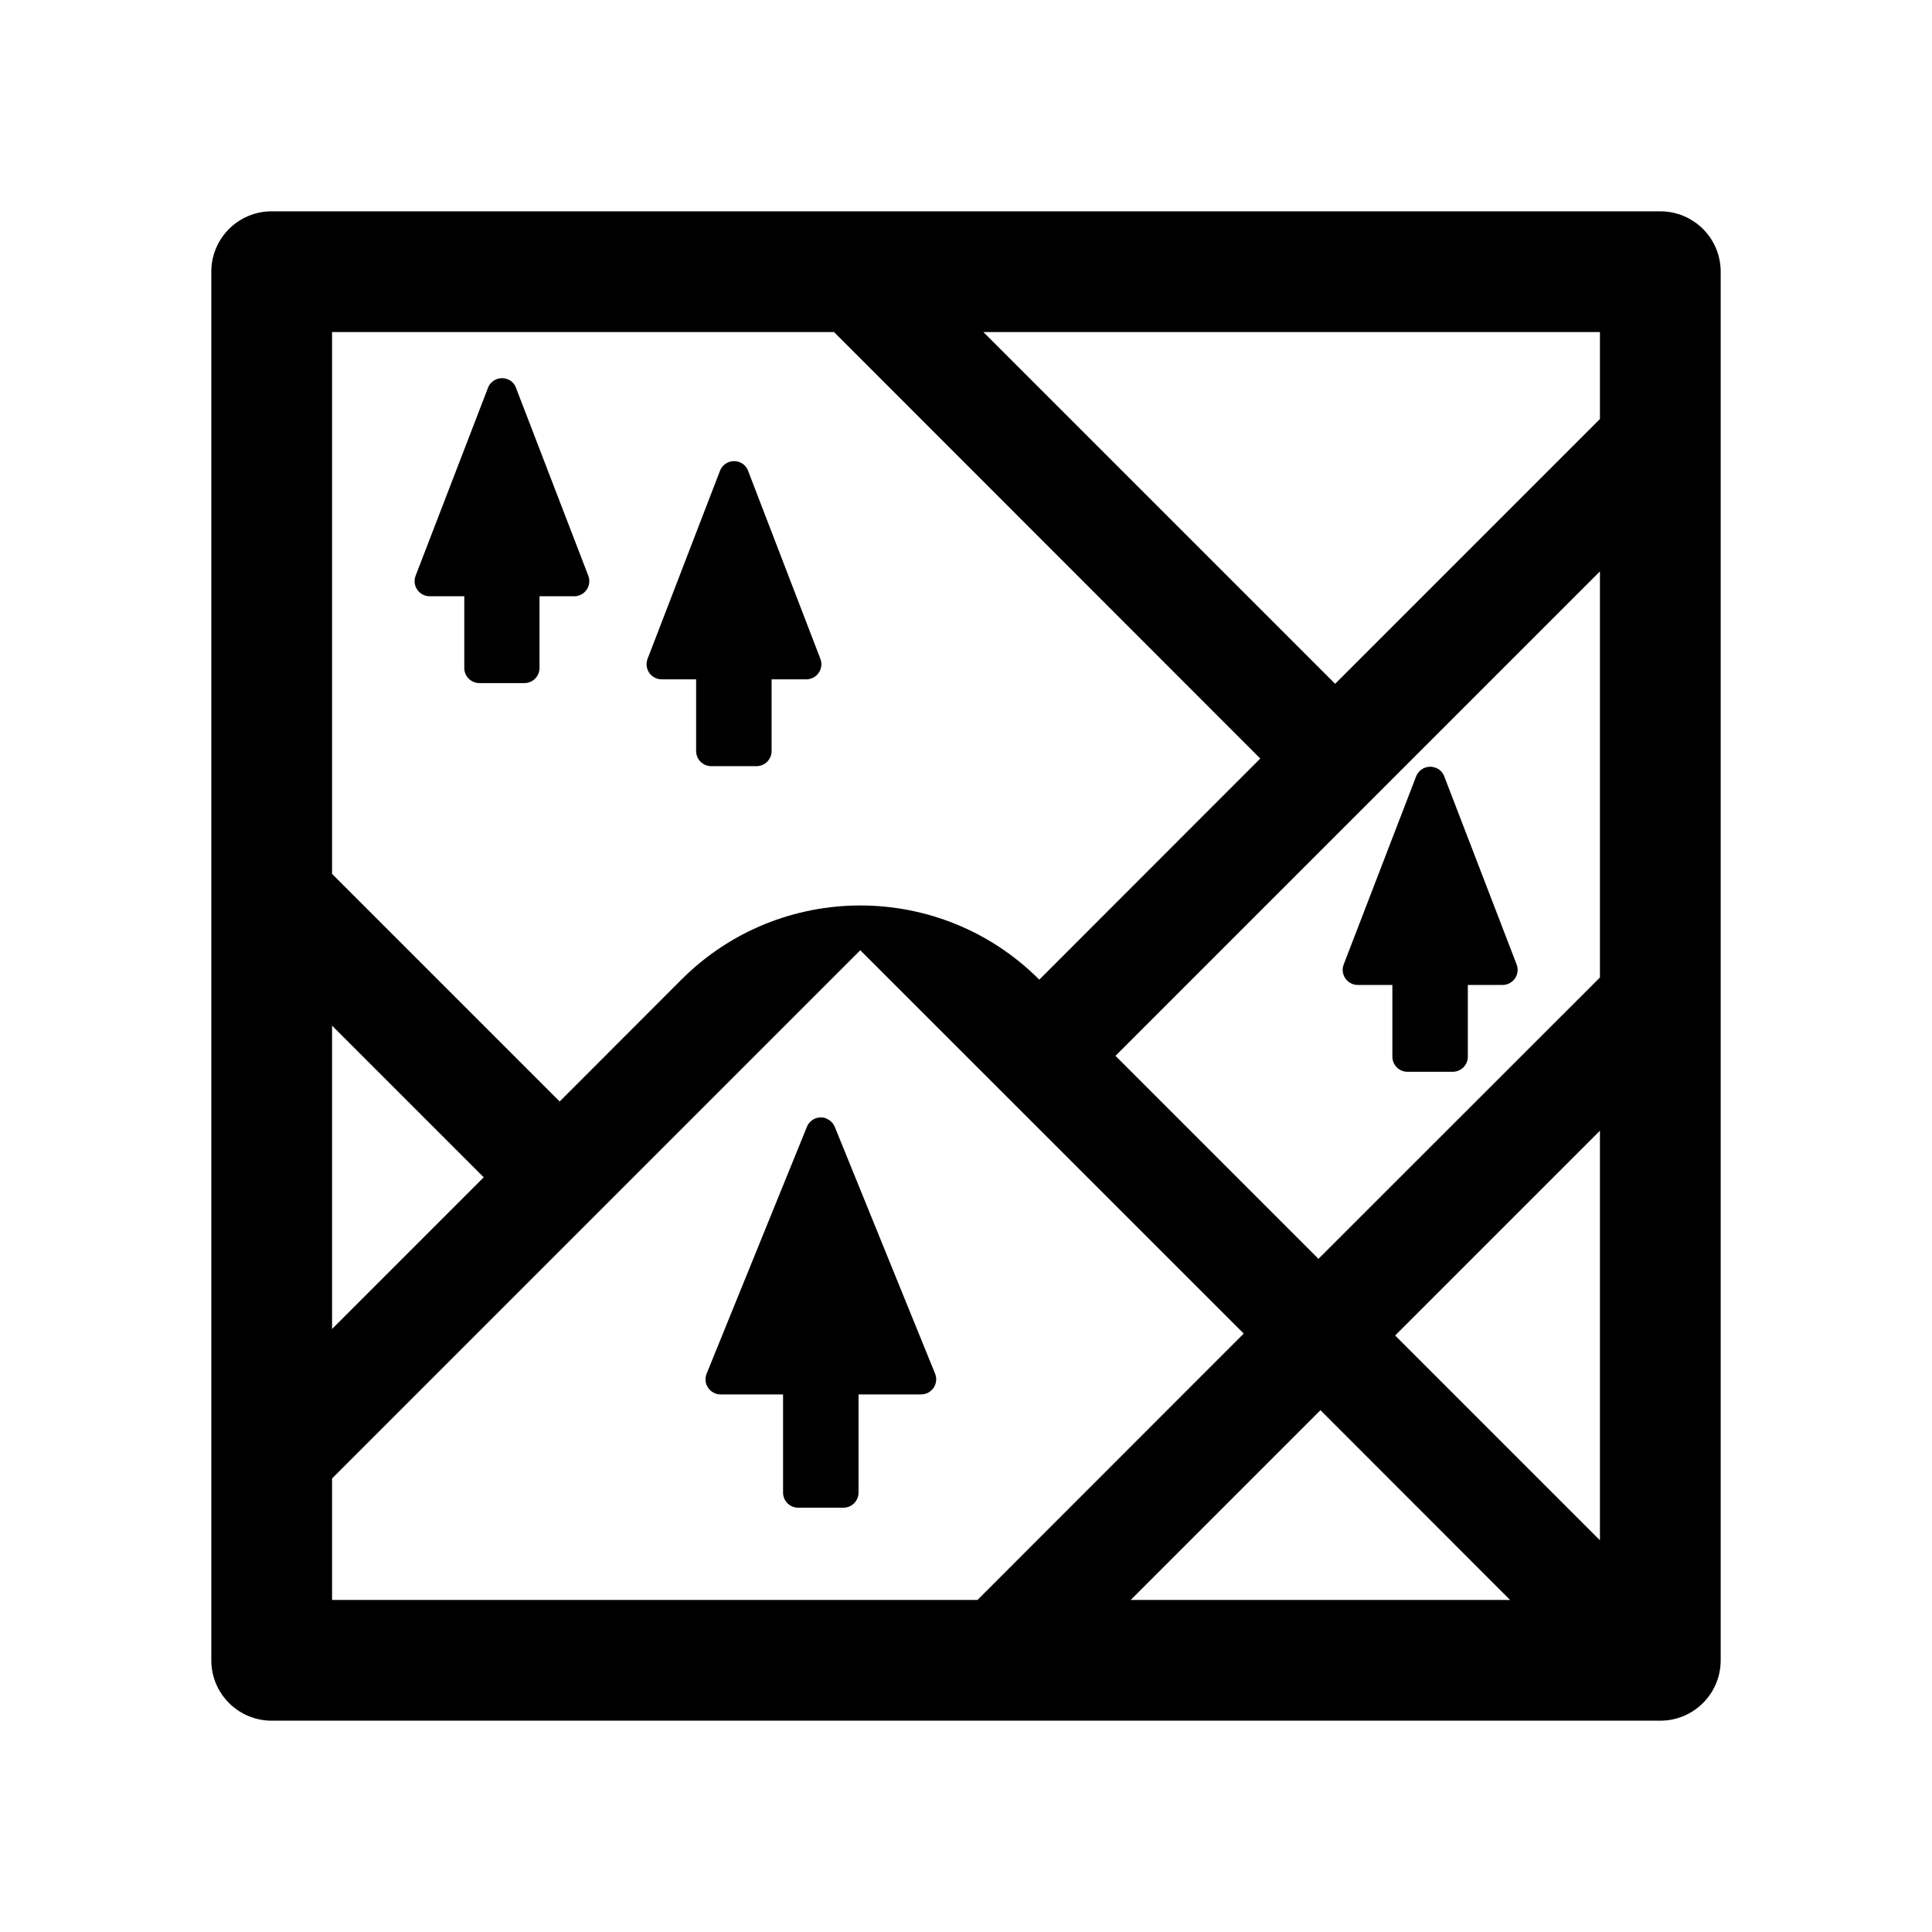
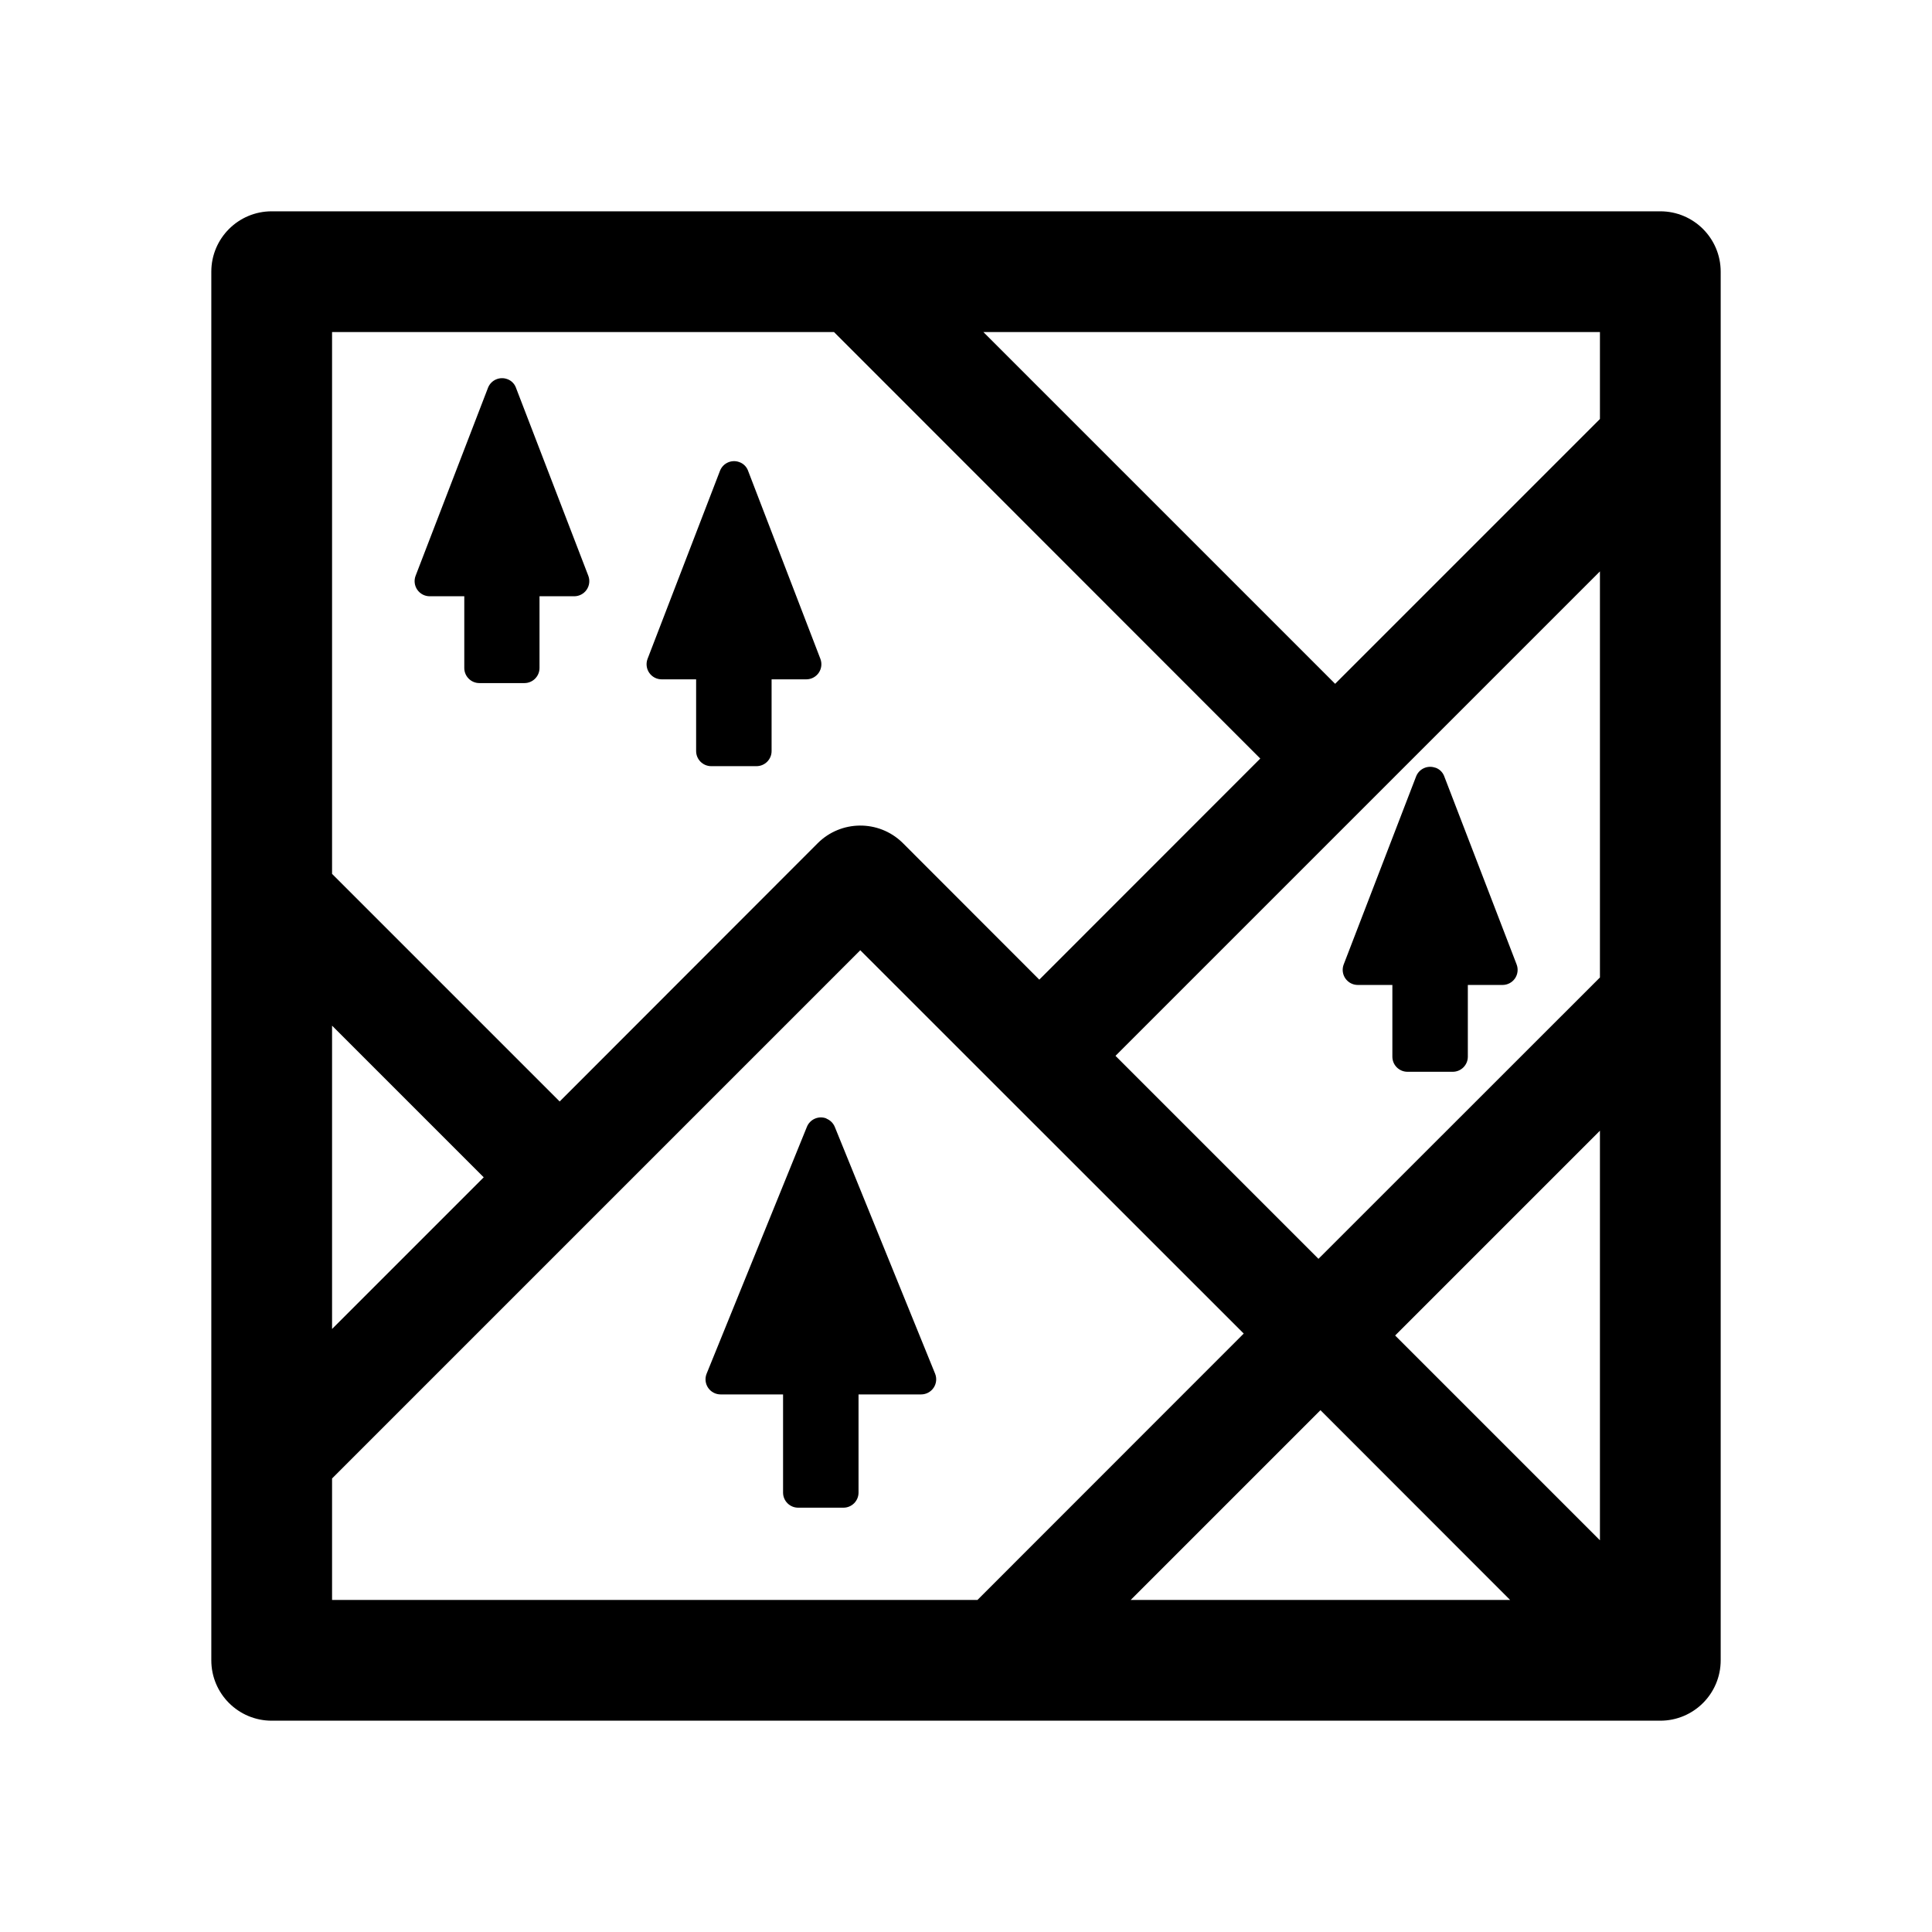
- <svg xmlns="http://www.w3.org/2000/svg" t="1704281589411" class="icon" viewBox="0 0 1024 1024" version="1.1" p-id="1575" width="200" height="200">
-   <path d="M880 112a32 32 0 0 1 32 32v736a32 32 0 0 1-32 32H144a32 32 0 0 1-32-32V144a32 32 0 0 1 32-32h736zM456 503.616l-280 280V848h342.08L659.2 706.816 456 503.68z m243.84 243.84L599.296 848h201.088l-100.48-100.544zM848 599.296L739.456 707.84 848 816.384V599.296z m-409.984-6.4a8 8 0 0 1 4.48 4.48l53.12 130.688a8 8 0 0 1-7.488 11.008H455.04v52.032a8 8 0 0 1-8 8h-24a8 8 0 0 1-8-8v-52.032h-33.088a8 8 0 0 1-7.424-11.008l53.12-130.752a8 8 0 0 1 10.432-4.48zM176 543.616v160.768L256.384 624 176 543.616z m672-240.768L591.232 559.616 698.816 667.2 848 518.08V302.848zM441.984 176H176v287.168l120.64 120.64 64.512-64.576a134.08 134.08 0 0 1 189.696 0l117.12-117.184L442.048 176z m318.848 230.912h0.064a7.616 7.616 0 0 1 4.48 4.288l38.464 99.968a8 8 0 0 1-7.488 10.88h-18.368v38.016a8 8 0 0 1-8 8h-24a8 8 0 0 1-8-8v-38.016H719.68a8 8 0 0 1-7.488-10.88l38.4-99.712a8 8 0 0 1 10.24-4.544zM391.808 244.928h0.064a7.616 7.616 0 0 1 4.48 4.224l38.464 100.032a8 8 0 0 1-7.488 10.88H408.96v38.016a8 8 0 0 1-8 8h-24a8 8 0 0 1-8-8v-38.016h-18.24a8 8 0 0 1-7.488-10.88l38.4-99.712a8 8 0 0 1 10.24-4.544zM848 176H521.216l186.432 186.432L848 222.08V176z m-579.2 24.96h0.128a7.616 7.616 0 0 1 4.416 4.224l38.464 99.968a8 8 0 0 1-7.488 10.88h-18.368v38.016a8 8 0 0 1-8 8H254.08a8 8 0 0 1-8-8v-38.016h-18.304a8 8 0 0 1-7.488-10.88l38.4-99.712a8 8 0 0 1 10.24-4.48z" p-id="1576" />
+ <svg xmlns="http://www.w3.org/2000/svg" t="1704365347774" class="icon" viewBox="0 0 1024 1024" version="1.1" p-id="1789" width="200" height="200">
+   <path d="M880 112a32 32 0 0 1 32 32v736a32 32 0 0 1-32 32H144a32 32 0 0 1-32-32V144a32 32 0 0 1 32-32h736zM456 503.616l-280 280V848h342.08L659.2 706.816 456 503.68v-0.064z m243.84 243.84L599.296 848h201.088l-100.48-100.544h-0.064zM848 599.296L739.456 707.84 848 816.384V599.296z m-409.984-6.4a8 8 0 0 1 4.48 4.48l53.12 130.688a8 8 0 0 1-7.488 11.008H455.04v52.032a8 8 0 0 1-8 8h-24a8 8 0 0 1-8-8v-52.032h-33.088a8 8 0 0 1-7.424-11.008l53.12-130.752a8 8 0 0 1 10.432-4.48l-0.064 0.064zM176 543.616v160.768L256.384 624 176 543.616z m672-240.768L591.232 559.616 698.816 667.2 848 518.08V302.848zM442.048 176H176v287.168l120.64 120.64 136.704-136.832a32 32 0 0 1 44.928-0.384l0.384 0.384 72.192 72.256 117.12-117.184L442.048 176z m318.784 230.912h0.064a7.616 7.616 0 0 1 4.48 4.288l38.464 99.968a8 8 0 0 1-7.488 10.88h-18.368v38.016a8 8 0 0 1-8 8h-24a8 8 0 0 1-8-8v-38.016H719.68a8 8 0 0 1-7.488-10.88l38.4-99.712a8 8 0 0 1 9.984-4.608l0.256 0.064z m-368.96-161.984a7.616 7.616 0 0 1 4.48 4.224l38.464 100.032a8 8 0 0 1-7.488 10.88H408.96v38.016a8 8 0 0 1-8 8h-24a8 8 0 0 1-8-8v-38.016h-18.24a8 8 0 0 1-7.488-10.88l38.4-99.712a8 8 0 0 1 10.24-4.544zM848 176H521.216l186.432 186.432L848 222.08V176z m-579.072 24.96a7.616 7.616 0 0 1 4.416 4.224l38.464 99.968a8 8 0 0 1-7.488 10.88h-18.368v38.016a8 8 0 0 1-8 8H254.08a8 8 0 0 1-8-8v-38.016h-18.304a8 8 0 0 1-7.488-10.88l38.4-99.712a8 8 0 0 1 10.24-4.48z" p-id="1790" />
</svg>
